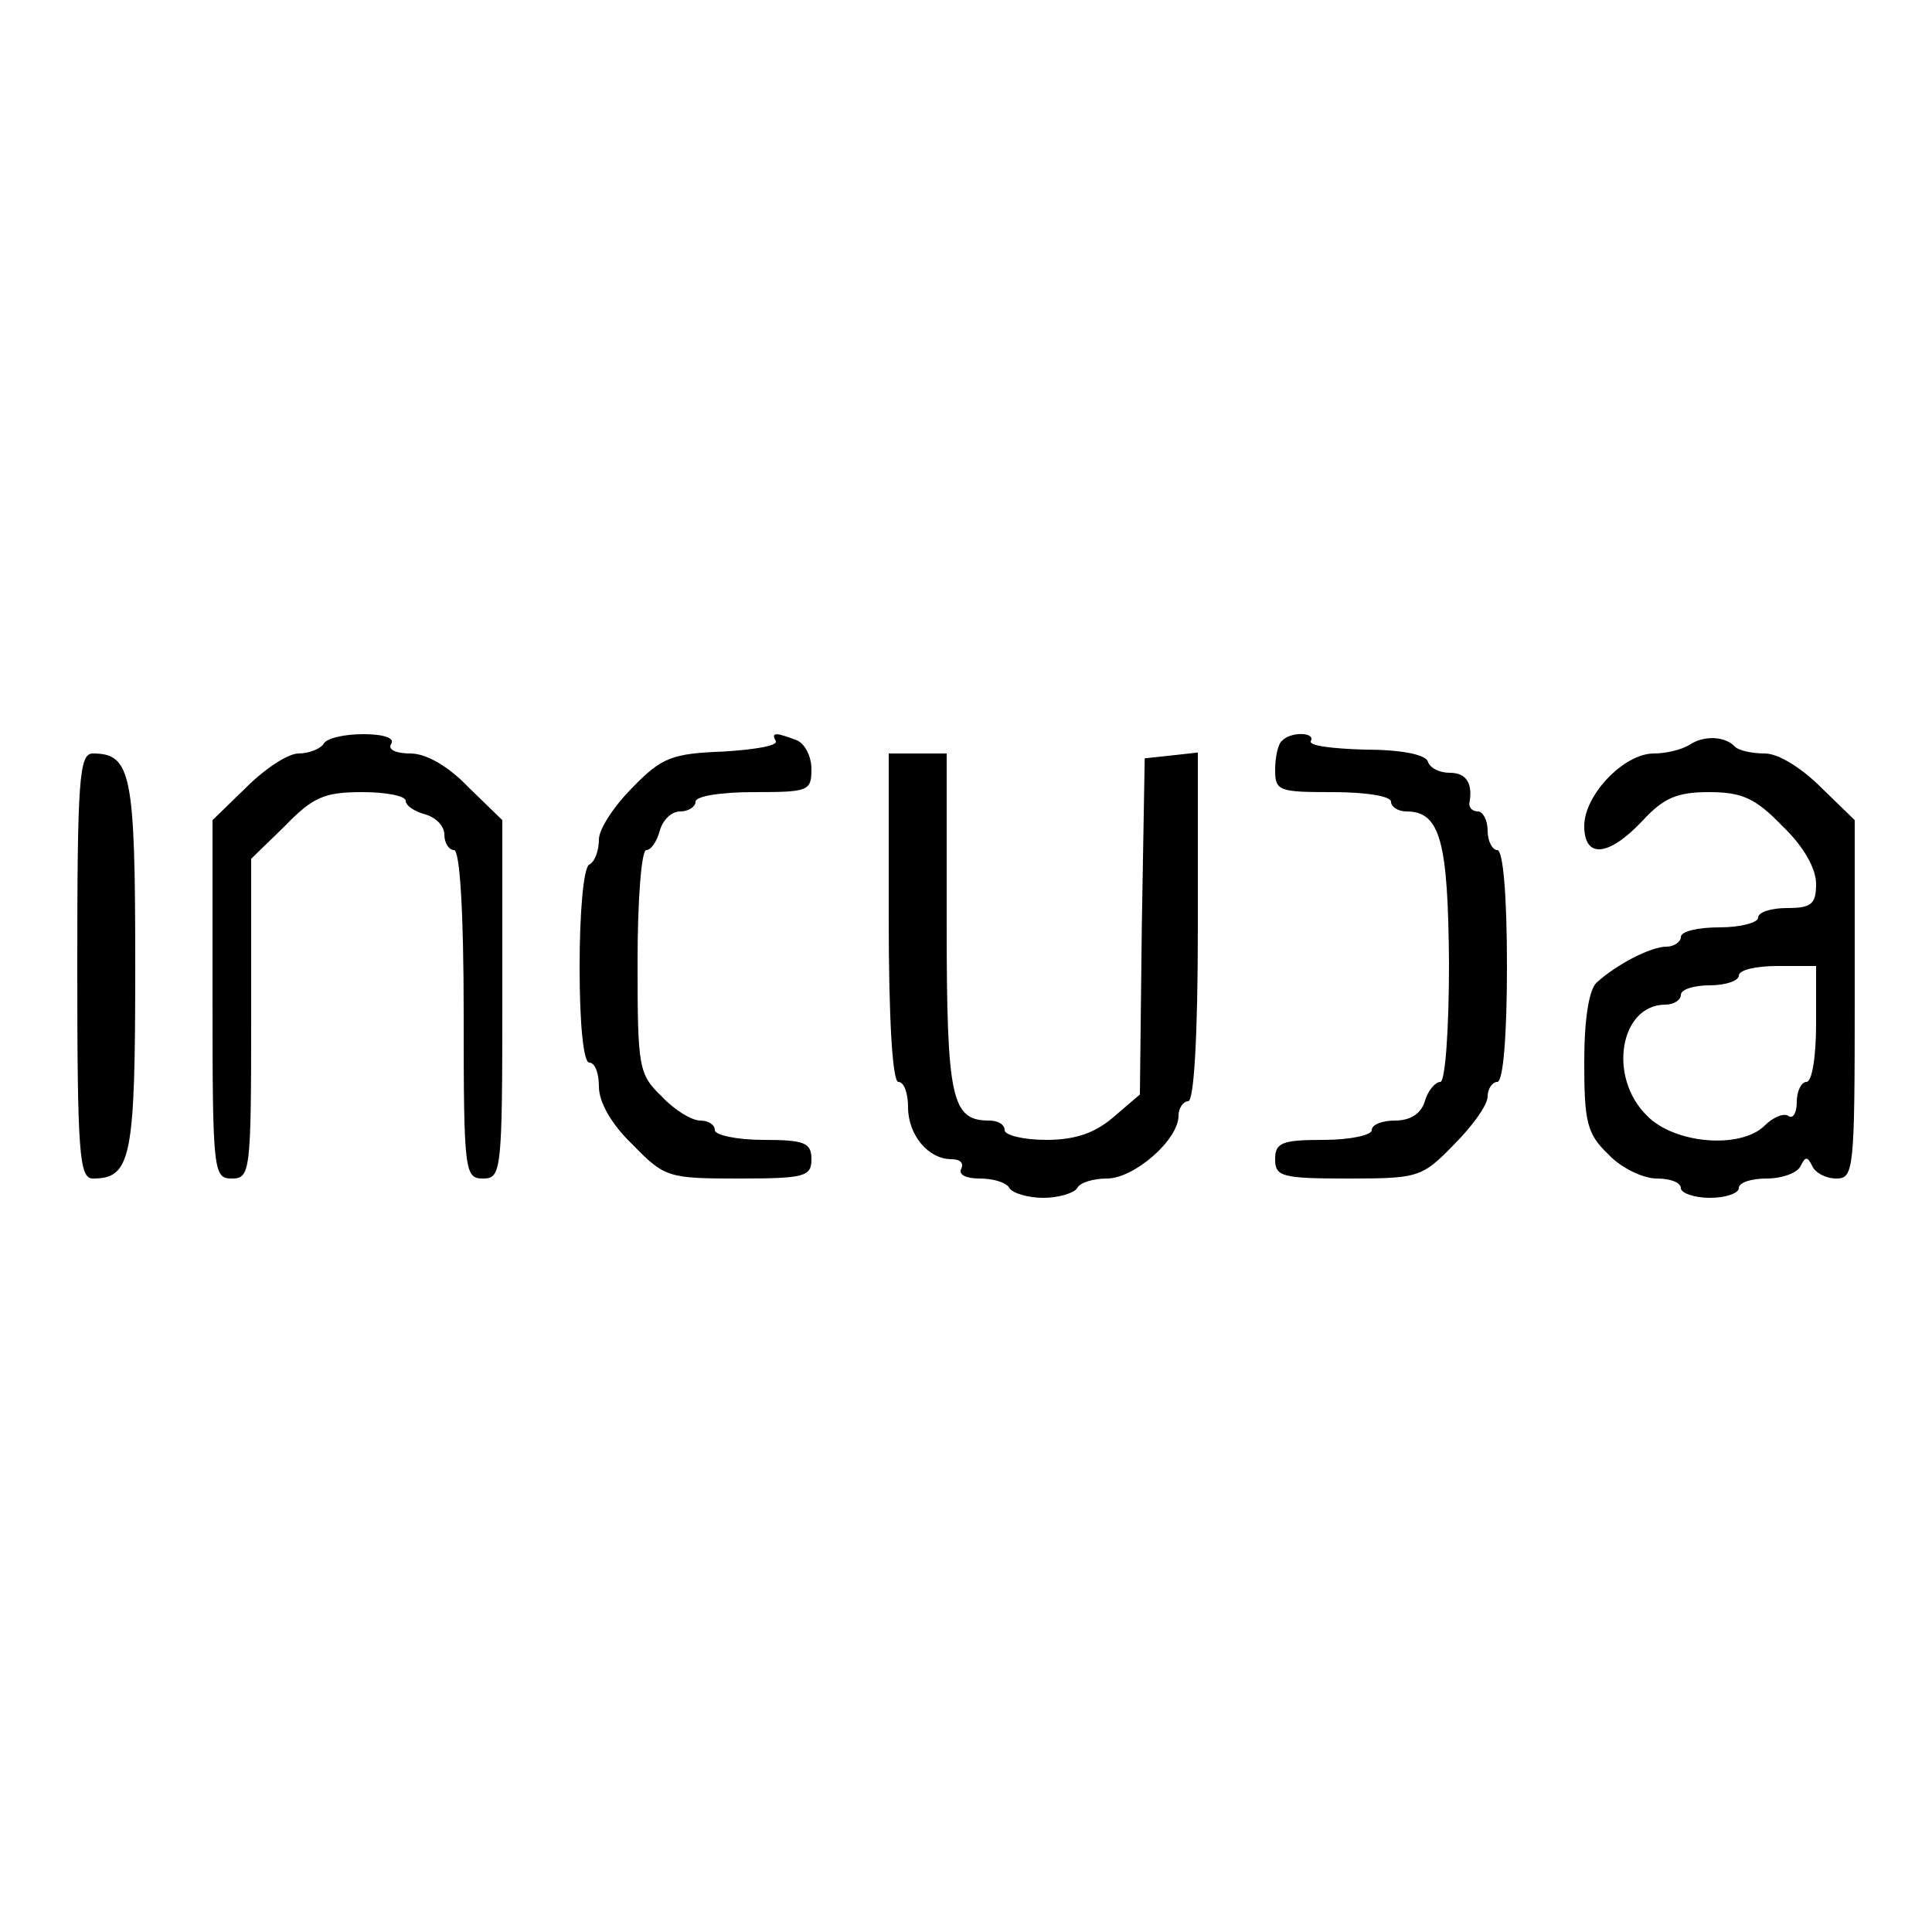
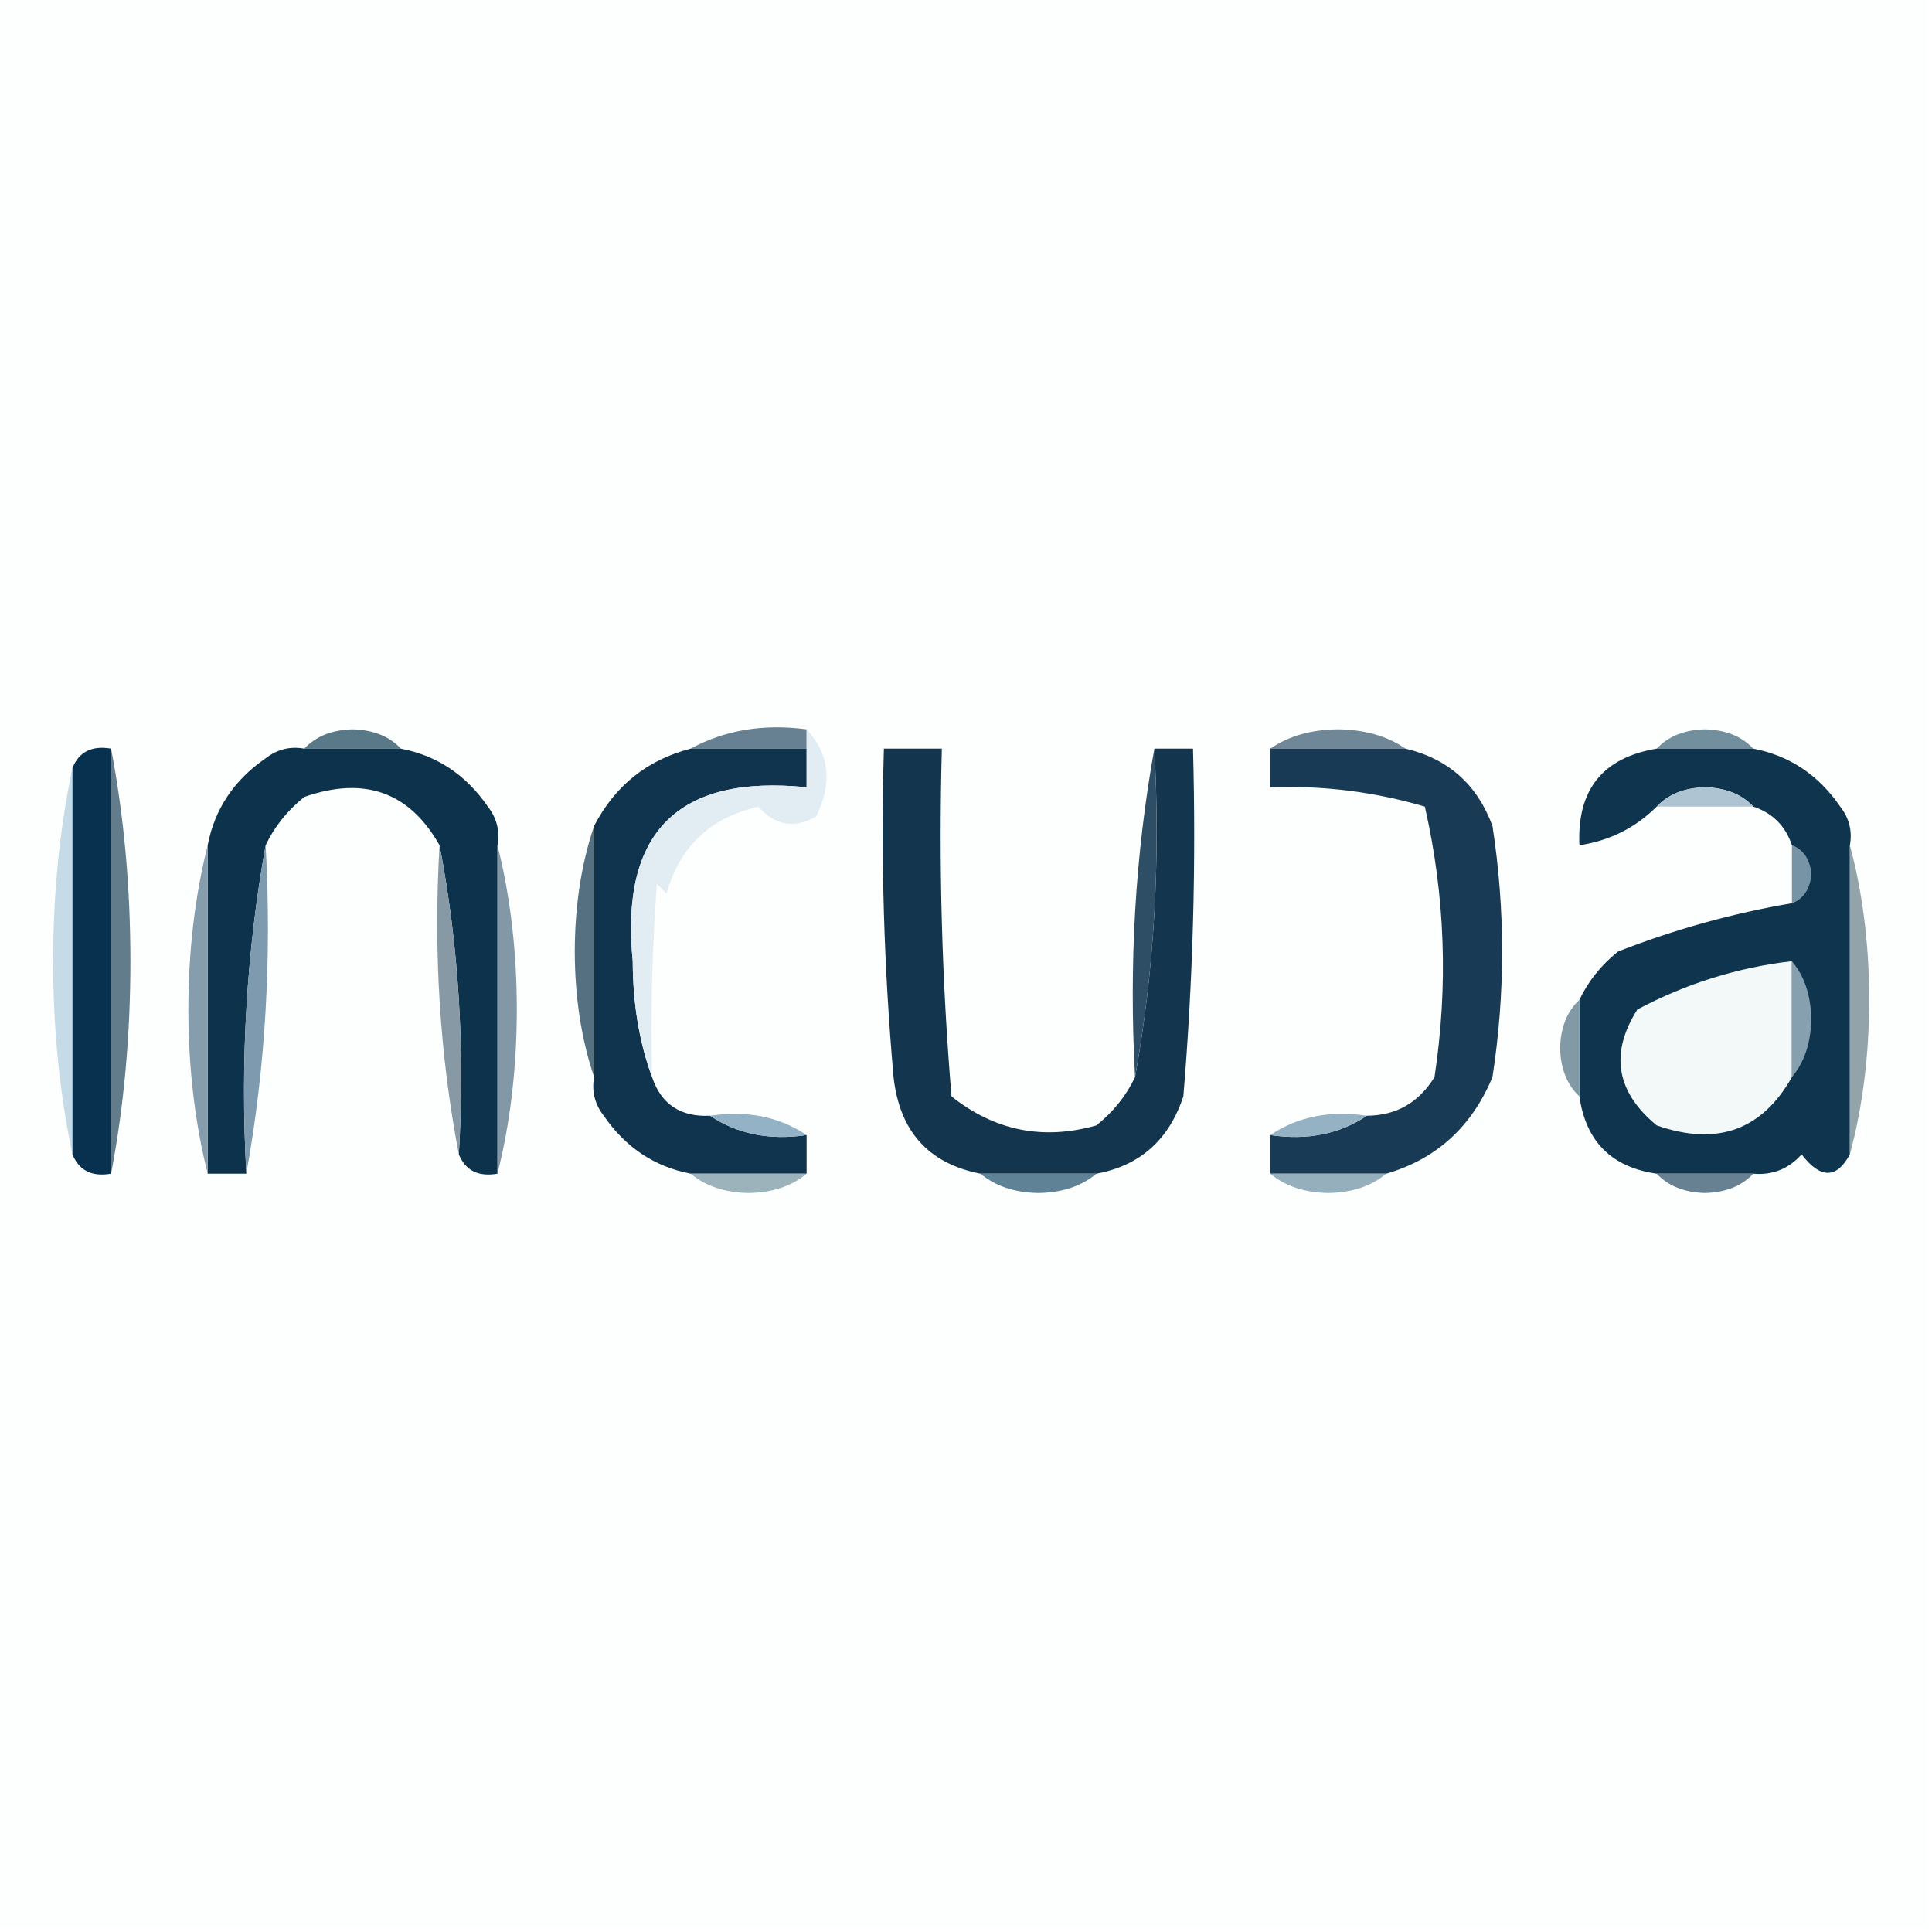
- <svg xmlns="http://www.w3.org/2000/svg" version="1.0" width="200pt" height="200pt" viewBox="0 0 200 200" preserveAspectRatio="xMidYMid meet">
-   <g transform="translate(0,200) scale(0.1,-0.1)" fill="#000000" stroke="none">
-     <path d="M335 1230 c-3 -5 -15 -10 -26 -10 -11 0 -35 -16 -54 -35 l-35 -34 0 -186 c0 -178 1 -185 20 -185 19 0 20 7 20 165 l0 166 35 34 c29 30 41 35 80 35 25 0 45 -4 45 -9 0 -5 9 -11 20 -14 11 -3 20 -12 20 -21 0 -9 5 -16 10 -16 6 0 10 -63 10 -170 0 -163 1 -170 20 -170 19 0 20 7 20 185 l0 186 -35 34 c-21 22 -44 35 -60 35 -15 0 -24 4 -20 10 4 6 -8 10 -29 10 -19 0 -38 -4 -41 -10z" />
-     <path d="M803 1233 c3 -5 -22 -9 -54 -11 -53 -2 -64 -6 -94 -37 -19 -19 -35 -43 -35 -54 0 -11 -4 -23 -10 -26 -6 -3 -10 -50 -10 -106 0 -59 4 -99 10 -99 6 0 10 -11 10 -25 0 -16 13 -39 35 -60 33 -34 37 -35 110 -35 68 0 75 2 75 20 0 17 -7 20 -50 20 -27 0 -50 5 -50 10 0 6 -7 10 -15 10 -9 0 -27 11 -40 25 -24 23 -25 30 -25 140 0 63 4 115 9 115 5 0 11 9 14 20 3 11 12 20 21 20 9 0 16 5 16 10 0 6 27 10 60 10 57 0 60 1 60 24 0 13 -7 27 -16 30 -21 8 -26 8 -21 -1z" />
-     <path d="M1327 1233 c-4 -3 -7 -17 -7 -30 0 -22 4 -23 60 -23 33 0 60 -4 60 -10 0 -5 7 -10 16 -10 35 0 43 -31 44 -157 0 -70 -4 -123 -9 -123 -5 0 -13 -9 -16 -20 -4 -13 -15 -20 -31 -20 -13 0 -24 -4 -24 -10 0 -5 -22 -10 -50 -10 -43 0 -50 -3 -50 -20 0 -18 7 -20 75 -20 73 0 77 1 110 35 19 19 35 41 35 50 0 8 5 15 10 15 6 0 10 47 10 120 0 73 -4 120 -10 120 -5 0 -10 9 -10 20 0 11 -5 20 -10 20 -5 0 -9 3 -9 8 4 21 -3 32 -20 32 -11 0 -21 5 -23 12 -3 7 -28 12 -65 12 -34 1 -59 4 -56 9 5 9 -21 10 -30 0z" />
-     <path d="M1749 1229 c-8 -5 -24 -9 -37 -9 -31 0 -72 -43 -72 -75 0 -34 25 -32 60 5 22 24 36 30 69 30 34 0 48 -6 76 -35 22 -21 35 -44 35 -60 0 -21 -5 -25 -30 -25 -16 0 -30 -4 -30 -10 0 -5 -18 -10 -40 -10 -22 0 -40 -4 -40 -10 0 -5 -7 -10 -15 -10 -16 0 -51 -18 -72 -37 -8 -7 -13 -37 -13 -83 0 -62 3 -74 25 -95 13 -14 36 -25 50 -25 14 0 25 -4 25 -10 0 -5 14 -10 30 -10 17 0 30 5 30 10 0 6 13 10 29 10 16 0 32 6 35 13 5 10 7 10 12 0 3 -7 14 -13 25 -13 18 0 19 9 19 185 l0 186 -35 34 c-20 20 -44 35 -58 35 -13 0 -27 3 -31 7 -10 11 -32 12 -47 2z m131 -289 c0 -33 -4 -60 -10 -60 -5 0 -10 -9 -10 -21 0 -11 -4 -18 -9 -14 -5 3 -16 -2 -24 -10 -25 -25 -94 -19 -122 10 -41 40 -28 115 19 115 9 0 16 5 16 10 0 6 14 10 30 10 17 0 30 5 30 10 0 6 18 10 40 10 l40 0 0 -60z" />
-     <path d="M80 1000 c0 -193 2 -220 16 -220 40 0 44 21 44 220 0 199 -4 220 -44 220 -14 0 -16 -27 -16 -220z" />
-     <path d="M920 1050 c0 -107 4 -170 10 -170 6 0 10 -12 10 -26 0 -29 21 -54 45 -54 9 0 13 -4 10 -10 -3 -6 5 -10 19 -10 14 0 28 -4 31 -10 3 -5 19 -10 35 -10 16 0 32 5 35 10 3 6 17 10 31 10 28 0 74 40 74 65 0 8 5 15 10 15 6 0 10 67 10 181 l0 180 -27 -3 -28 -3 -3 -174 -2 -174 -28 -24 c-19 -16 -39 -23 -69 -23 -24 0 -43 5 -43 10 0 6 -7 10 -16 10 -39 0 -44 22 -44 204 l0 176 -30 0 -30 0 0 -170z" />
+ <svg xmlns="http://www.w3.org/2000/svg" version="1.1" width="200px" height="200px" style="shape-rendering:geometricPrecision; text-rendering:geometricPrecision; image-rendering:optimizeQuality; fill-rule:evenodd; clip-rule:evenodd">
+   <g>
+     <path style="opacity:1" fill="#fdfefe" d="M -0.5,-0.5 C 66.167,-0.5 132.833,-0.5 199.5,-0.5C 199.5,66.167 199.5,132.833 199.5,199.5C 132.833,199.5 66.167,199.5 -0.5,199.5C -0.5,132.833 -0.5,66.167 -0.5,-0.5 Z" />
+   </g>
+   <g>
+     <path style="opacity:1" fill="#6f8797" d="M 145.5,77.5 C 140.833,77.5 136.167,77.5 131.5,77.5C 133.397,76.195 135.731,75.529 138.5,75.5C 141.269,75.529 143.603,76.195 145.5,77.5 Z" />
+   </g>
+   <g>
+     <path style="opacity:1" fill="#728f9d" d="M 181.5,77.5 C 178.167,77.5 174.833,77.5 171.5,77.5C 172.694,76.223 174.36,75.556 176.5,75.5C 178.64,75.556 180.306,76.223 181.5,77.5 Z" />
+   </g>
+   <g>
+     <path style="opacity:1" fill="#597989" d="M 41.5,77.5 C 38.167,77.5 34.833,77.5 31.5,77.5C 32.694,76.223 34.36,75.556 36.5,75.5C 38.64,75.556 40.306,76.223 41.5,77.5 Z" />
+   </g>
+   <g>
+     <path style="opacity:1" fill="#678193" d="M 83.5,75.5 C 83.5,76.167 83.5,76.833 83.5,77.5C 79.5,77.5 75.5,77.5 71.5,77.5C 75.029,75.577 79.029,74.911 83.5,75.5 Z" />
+   </g>
+   <g>
+     <path style="opacity:1" fill="#c5dbe8" d="M 7.5,79.5 C 7.5,92.833 7.5,106.167 7.5,119.5C 6.17,113.202 5.503,106.535 5.5,99.5C 5.503,92.465 6.17,85.798 7.5,79.5 Z" />
+   </g>
+   <g>
+     <path style="opacity:1" fill="#07314e" d="M 11.5,77.5 C 11.5,92.167 11.5,106.833 11.5,121.5C 9.517,121.843 8.183,121.176 7.5,119.5C 7.5,106.167 7.5,92.833 7.5,79.5C 8.183,77.823 9.517,77.157 11.5,77.5 Z" />
+   </g>
+   <g>
+     <path style="opacity:1" fill="#627c8b" d="M 11.5,77.5 C 12.831,84.468 13.497,91.802 13.5,99.5C 13.497,107.198 12.831,114.532 11.5,121.5C 11.5,106.833 11.5,92.167 11.5,77.5 Z" />
+   </g>
+   <g>
+     <path style="opacity:1" fill="#10344d" d="M 71.5,77.5 C 75.5,77.5 79.5,77.5 83.5,77.5C 83.5,78.833 83.5,80.167 83.5,81.5C 70.179,80.154 64.179,86.154 65.5,99.5C 65.509,103.893 66.176,107.893 67.5,111.5C 68.446,114.313 70.446,115.646 73.5,115.5C 76.337,117.402 79.671,118.069 83.5,117.5C 83.5,118.833 83.5,120.167 83.5,121.5C 79.5,121.5 75.5,121.5 71.5,121.5C 67.758,120.782 64.758,118.782 62.5,115.5C 61.571,114.311 61.238,112.978 61.5,111.5C 61.5,102.833 61.5,94.167 61.5,85.5C 63.669,81.326 67.002,78.66 71.5,77.5 Z" />
+   </g>
+   <g>
+     <path style="opacity:1" fill="#13364e" d="M 117.5,111.5 C 119.478,100.549 120.144,89.216 119.5,77.5C 120.833,77.5 122.167,77.5 123.5,77.5C 123.832,89.519 123.499,101.518 122.5,113.5C 121.005,118.002 118.005,120.669 113.5,121.5C 109.5,121.5 105.5,121.5 101.5,121.5C 96.124,120.452 93.124,117.118 92.5,111.5C 91.501,100.186 91.168,88.853 91.5,77.5C 93.5,77.5 95.5,77.5 97.5,77.5C 97.168,89.519 97.501,101.518 98.5,113.5C 102.986,117.064 107.986,118.064 113.5,116.5C 115.261,115.083 116.594,113.417 117.5,111.5 Z" />
+   </g>
+   <g>
+     <path style="opacity:1" fill="#2e4e66" d="M 119.5,77.5 C 120.144,89.216 119.478,100.549 117.5,111.5C 116.856,99.784 117.522,88.451 119.5,77.5 Z" />
+   </g>
+   <g>
+     <path style="opacity:1" fill="#e1ecf3" d="M 83.5,75.5 C 85.854,78.039 86.188,81.039 84.5,84.5C 82.264,85.812 80.264,85.479 78.5,83.5C 73.512,84.657 70.345,87.657 69,92.5C 68.667,92.167 68.333,91.833 68,91.5C 67.5,98.158 67.334,104.825 67.5,111.5C 66.176,107.893 65.509,103.893 65.5,99.5C 64.179,86.154 70.179,80.154 83.5,81.5C 83.5,80.167 83.5,78.833 83.5,77.5C 83.5,76.833 83.5,76.167 83.5,75.5 Z" />
+   </g>
+   <g>
+     <path style="opacity:1" fill="#0c334b" d="M 31.5,77.5 C 34.833,77.5 38.167,77.5 41.5,77.5C 45.242,78.218 48.242,80.218 50.5,83.5C 51.429,84.689 51.762,86.022 51.5,87.5C 51.5,98.833 51.5,110.167 51.5,121.5C 49.517,121.843 48.183,121.176 47.5,119.5C 48.143,108.448 47.476,97.781 45.5,87.5C 42.394,81.992 37.728,80.325 31.5,82.5C 29.739,83.917 28.406,85.583 27.5,87.5C 25.522,98.451 24.856,109.784 25.5,121.5C 24.167,121.5 22.833,121.5 21.5,121.5C 21.5,110.167 21.5,98.833 21.5,87.5C 22.218,83.758 24.218,80.758 27.5,78.5C 28.689,77.571 30.022,77.238 31.5,77.5 Z" />
+   </g>
+   <g>
+     <path style="opacity:1" fill="#7793a6" d="M 185.5,87.5 C 186.693,87.97 187.36,88.97 187.5,90.5C 187.36,92.03 186.693,93.03 185.5,93.5C 185.5,91.5 185.5,89.5 185.5,87.5 Z" />
+   </g>
+   <g>
+     <path style="opacity:1" fill="#0f354e" d="M 171.5,77.5 C 174.833,77.5 178.167,77.5 181.5,77.5C 185.242,78.218 188.242,80.218 190.5,83.5C 191.429,84.689 191.762,86.022 191.5,87.5C 191.5,98.167 191.5,108.833 191.5,119.5C 190.121,122.047 188.454,122.047 186.5,119.5C 185.158,121.005 183.492,121.672 181.5,121.5C 178.167,121.5 174.833,121.5 171.5,121.5C 166.833,120.833 164.167,118.167 163.5,113.5C 163.5,110.167 163.5,106.833 163.5,103.5C 164.406,101.583 165.739,99.917 167.5,98.5C 173.364,96.21 179.364,94.544 185.5,93.5C 186.693,93.03 187.36,92.03 187.5,90.5C 187.36,88.97 186.693,87.97 185.5,87.5C 184.833,85.5 183.5,84.167 181.5,83.5C 180.306,82.223 178.64,81.556 176.5,81.5C 174.36,81.556 172.694,82.223 171.5,83.5C 169.29,85.701 166.624,87.034 163.5,87.5C 163.238,81.766 165.905,78.433 171.5,77.5 Z" />
+   </g>
+   <g>
+     <path style="opacity:1" fill="#afc4d3" d="M 181.5,83.5 C 178.167,83.5 174.833,83.5 171.5,83.5C 172.694,82.223 174.36,81.556 176.5,81.5C 178.64,81.556 180.306,82.223 181.5,83.5 Z" />
+   </g>
+   <g>
+     <path style="opacity:1" fill="#859dac" d="M 21.5,87.5 C 21.5,98.833 21.5,110.167 21.5,121.5C 20.171,116.208 19.505,110.542 19.5,104.5C 19.505,98.459 20.171,92.792 21.5,87.5 Z" />
+   </g>
+   <g>
+     <path style="opacity:1" fill="#7e9aae" d="M 27.5,87.5 C 28.144,99.216 27.478,110.549 25.5,121.5C 24.856,109.784 25.522,98.451 27.5,87.5 Z" />
+   </g>
+   <g>
+     <path style="opacity:1" fill="#8699a4" d="M 45.5,87.5 C 47.476,97.781 48.143,108.448 47.5,119.5C 45.524,109.219 44.857,98.552 45.5,87.5 Z" />
+   </g>
+   <g>
+     <path style="opacity:1" fill="#8298a6" d="M 51.5,87.5 C 52.829,92.792 53.495,98.459 53.5,104.5C 53.495,110.542 52.829,116.208 51.5,121.5C 51.5,110.167 51.5,98.833 51.5,87.5 Z" />
+   </g>
+   <g>
+     <path style="opacity:1" fill="#557080" d="M 61.5,85.5 C 61.5,94.167 61.5,102.833 61.5,111.5C 60.175,107.555 59.508,103.222 59.5,98.5C 59.508,93.778 60.175,89.445 61.5,85.5 Z" />
+   </g>
+   <g>
+     <path style="opacity:1" fill="#92a4a9" d="M 191.5,87.5 C 192.828,92.456 193.495,97.789 193.5,103.5C 193.495,109.211 192.828,114.544 191.5,119.5C 191.5,108.833 191.5,98.167 191.5,87.5 Z" />
+   </g>
+   <g>
+     <path style="opacity:1" fill="#f3f9f8" d="M 185.5,99.5 C 185.5,103.5 185.5,107.5 185.5,111.5C 182.394,117.008 177.728,118.675 171.5,116.5C 167.297,113.034 166.63,109.034 169.5,104.5C 174.544,101.818 179.877,100.151 185.5,99.5 Z" />
+   </g>
+   <g>
+     <path style="opacity:1" fill="#86a0af" d="M 185.5,99.5 C 186.794,101.048 187.461,103.048 187.5,105.5C 187.461,107.952 186.794,109.952 185.5,111.5C 185.5,107.5 185.5,103.5 185.5,99.5 Z" />
+   </g>
+   <g>
+     <path style="opacity:1" fill="#183a54" d="M 131.5,77.5 C 136.167,77.5 140.833,77.5 145.5,77.5C 149.916,78.546 152.916,81.213 154.5,85.5C 155.833,94.167 155.833,102.833 154.5,111.5C 152.349,116.658 148.682,119.991 143.5,121.5C 139.5,121.5 135.5,121.5 131.5,121.5C 131.5,120.167 131.5,118.833 131.5,117.5C 135.329,118.069 138.663,117.402 141.5,115.5C 144.535,115.479 146.868,114.146 148.5,111.5C 149.934,102.061 149.6,92.728 147.5,83.5C 142.308,81.969 136.974,81.303 131.5,81.5C 131.5,80.167 131.5,78.833 131.5,77.5 Z" />
+   </g>
+   <g>
+     <path style="opacity:1" fill="#819aa6" d="M 163.5,103.5 C 163.5,106.833 163.5,110.167 163.5,113.5C 162.223,112.306 161.556,110.64 161.5,108.5C 161.556,106.36 162.223,104.694 163.5,103.5 Z" />
+   </g>
+   <g>
+     <path style="opacity:1" fill="#94b2c5" d="M 73.5,115.5 C 77.329,114.931 80.663,115.598 83.5,117.5C 79.671,118.069 76.337,117.402 73.5,115.5 Z" />
+   </g>
+   <g>
+     <path style="opacity:1" fill="#94b2c4" d="M 141.5,115.5 C 138.663,117.402 135.329,118.069 131.5,117.5C 134.337,115.598 137.671,114.931 141.5,115.5 Z" />
+   </g>
+   <g>
+     <path style="opacity:1" fill="#9db3bb" d="M 71.5,121.5 C 75.5,121.5 79.5,121.5 83.5,121.5C 81.952,122.794 79.952,123.461 77.5,123.5C 75.048,123.461 73.048,122.794 71.5,121.5 Z" />
+   </g>
+   <g>
+     <path style="opacity:1" fill="#608296" d="M 101.5,121.5 C 105.5,121.5 109.5,121.5 113.5,121.5C 111.952,122.794 109.952,123.461 107.5,123.5C 105.048,123.461 103.048,122.794 101.5,121.5 Z" />
+   </g>
+   <g>
+     <path style="opacity:1" fill="#95afbd" d="M 131.5,121.5 C 135.5,121.5 139.5,121.5 143.5,121.5C 141.952,122.794 139.952,123.461 137.5,123.5C 135.048,123.461 133.048,122.794 131.5,121.5 Z" />
+   </g>
+   <g>
+     <path style="opacity:1" fill="#678192" d="M 171.5,121.5 C 174.833,121.5 178.167,121.5 181.5,121.5C 180.306,122.777 178.64,123.444 176.5,123.5C 174.36,123.444 172.694,122.777 171.5,121.5 Z" />
  </g>
</svg>
